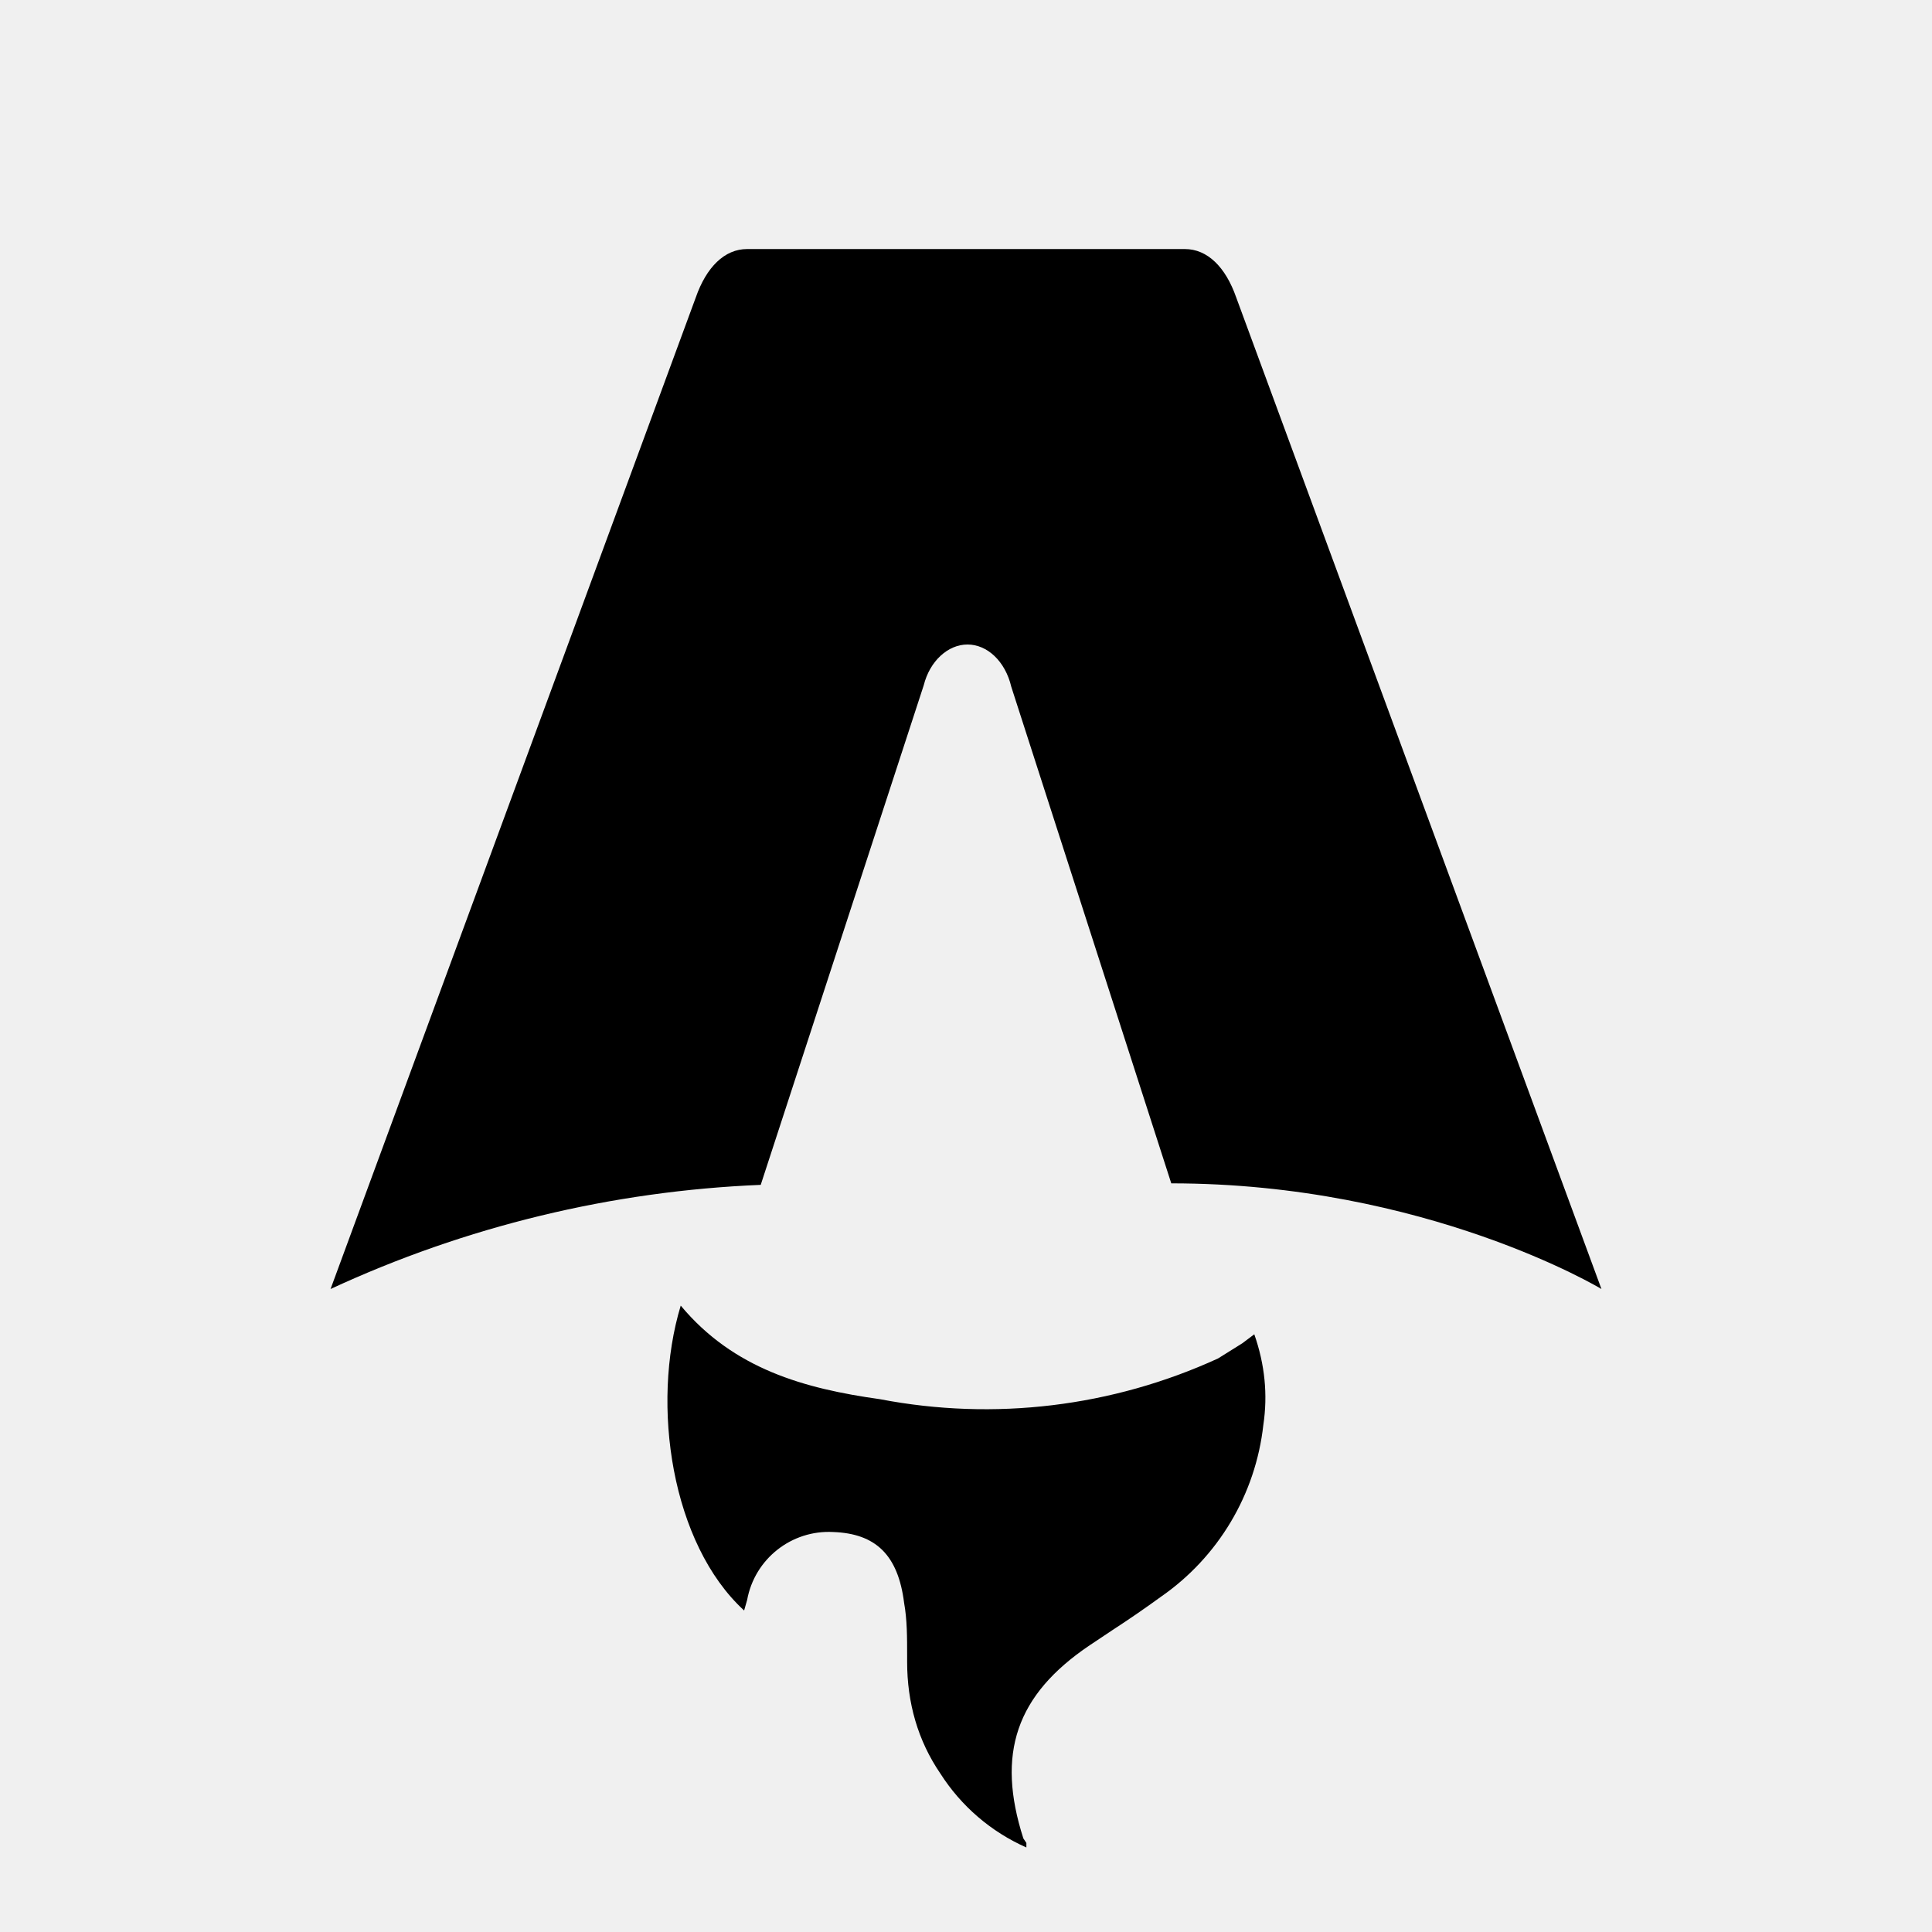
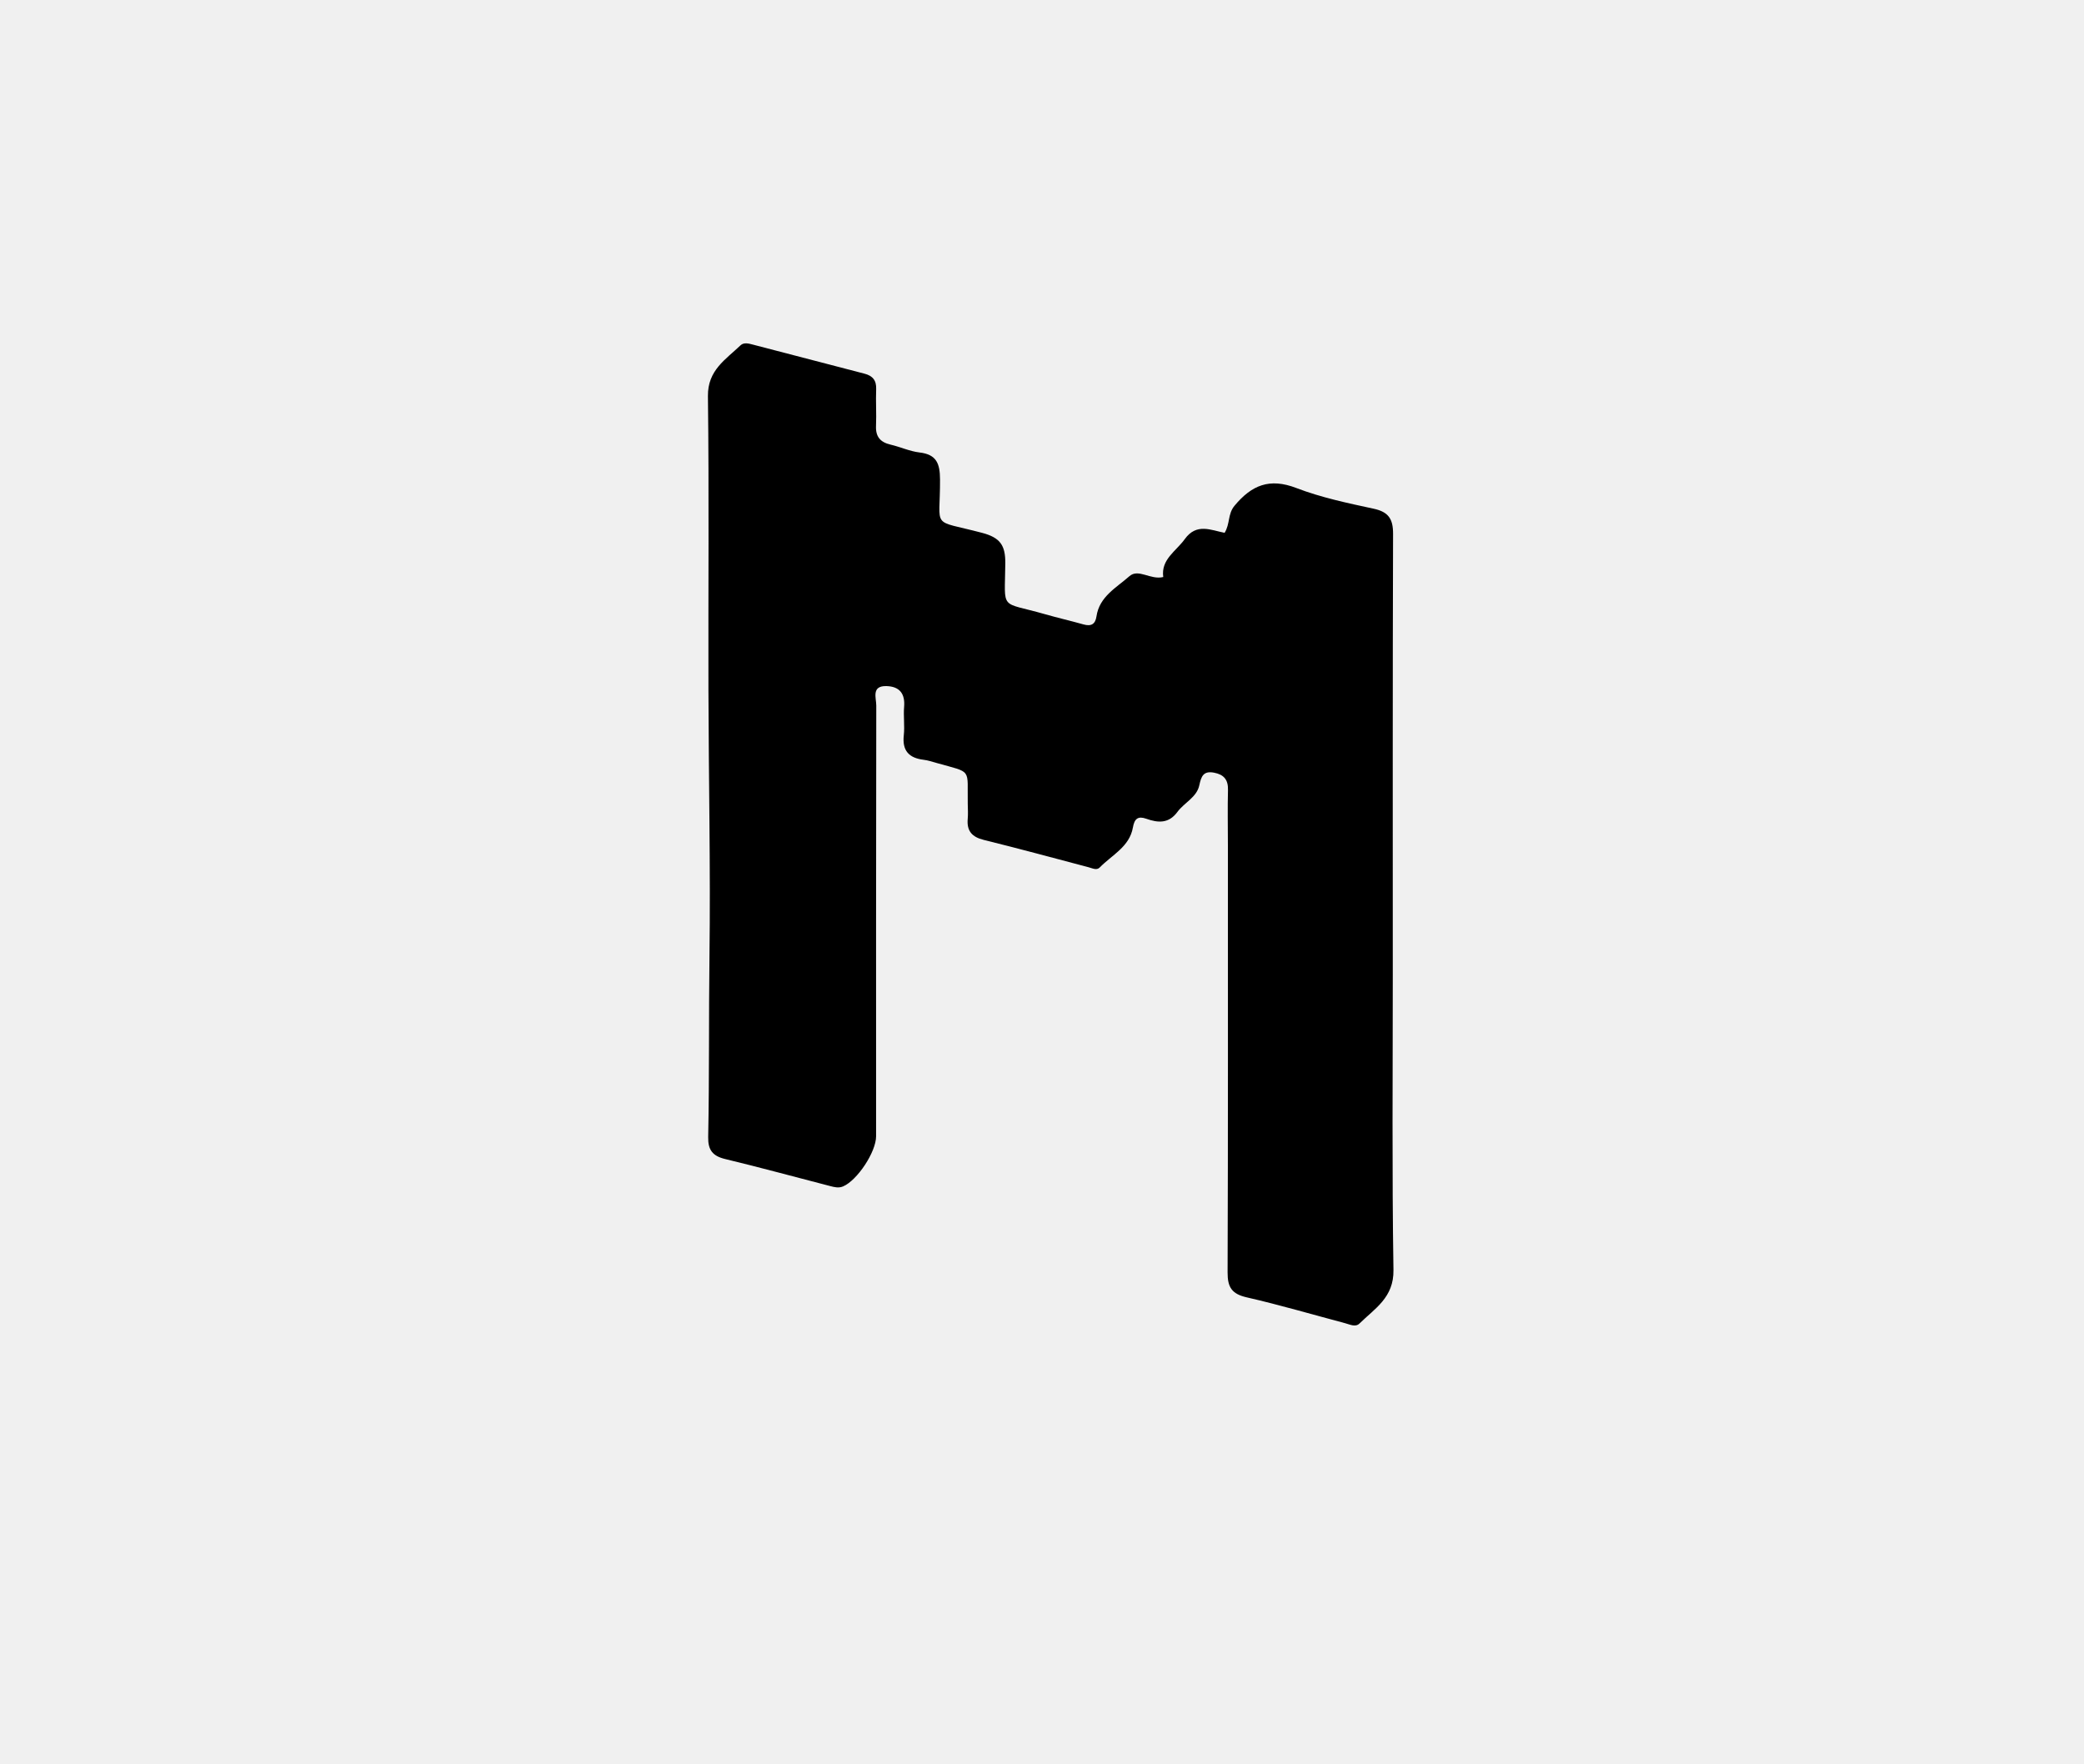
- <svg xmlns="http://www.w3.org/2000/svg" fill="none" viewBox="0 0 128 128">
-   <path d="M50.4 78.5a75.1 75.1 0 0 0-28.5 6.9l24.2-65.7c.7-2 1.9-3.2 3.4-3.2h29c1.5 0 2.7 1.2 3.4 3.2l24.2 65.7s-11.6-7-28.5-7L67 45.5c-.4-1.7-1.6-2.8-2.9-2.8-1.3 0-2.5 1.1-2.9 2.7L50.4 78.5Zm-1.1 28.2Zm-4.2-20.2c-2 6.6-.6 15.8 4.2 20.2a17.5 17.5 0 0 1 .2-.7 5.5 5.5 0 0 1 5.7-4.5c2.8.1 4.3 1.5 4.7 4.7.2 1.1.2 2.3.2 3.5v.4c0 2.7.7 5.2 2.2 7.4a13 13 0 0 0 5.7 4.9v-.3l-.2-.3c-1.8-5.6-.5-9.5 4.4-12.8l1.5-1a73 73 0 0 0 3.2-2.2 16 16 0 0 0 6.8-11.4c.3-2 .1-4-.6-6l-.8.6-1.6 1a37 37 0 0 1-22.4 2.7c-5-.7-9.7-2-13.2-6.2Z" />
-   <style>
-         path { fill: #000; }
-         @media (prefers-color-scheme: dark) {
-             path { fill: #FFF; }
-         }
-     </style>
+ <svg xmlns="http://www.w3.org/2000/svg" version="1.1" id="Layer_1" x="0px" y="0px" width="100%" viewBox="0 0 624 528" enable-background="new 0 0 624 528" xml:space="preserve">
+   <path fill="#000000" opacity="1" stroke="none" d=" M367.661,253   C367.656,247.169 367.546,241.834 367.687,236.506   C367.768,233.431 366.428,231.895 363.511,231.343   C360.349,230.745 359.681,232.391 359.1,235.128   C358.336,238.73 354.587,240.317 352.545,243.097   C349.955,246.623 346.764,246.399 343.237,245.144   C340.747,244.257 339.68,245.097 339.216,247.767   C338.209,253.547 332.91,256.002 329.282,259.731   C328.378,260.66 327.091,259.962 325.961,259.664   C315.502,256.899 305.059,254.065 294.557,251.473   C291.011,250.598 289.431,248.776 289.759,245.158   C289.894,243.671 289.793,242.161 289.768,240.661   C289.592,229.875 291.261,231.498 280.432,228.438   C279.151,228.076 277.867,227.643 276.556,227.484   C272.15,226.949 270.106,224.755 270.617,220.135   C270.926,217.336 270.473,214.459 270.713,211.647   C271.053,207.667 269.335,205.544 265.462,205.422   C260.823,205.276 262.381,208.99 262.377,211.242   C262.295,254.23 262.322,297.218 262.323,340.206   C262.323,344.905 256.705,353.391 252.441,355.216   C251.103,355.789 249.8,355.431 248.529,355.104   C238.058,352.407 227.629,349.543 217.118,347.017   C213.351,346.112 211.971,344.285 212.048,340.438   C212.409,322.451 212.202,304.46 212.432,286.468   C212.773,259.836 212.191,233.193 212.123,206.555   C212.049,177.23 212.325,147.902 211.972,118.581   C211.879,110.837 217.283,107.658 221.719,103.405   C222.751,102.415 224.245,102.866 225.556,103.208   C236.657,106.105 247.758,109.004 258.863,111.885   C261.282,112.513 262.455,113.877 262.345,116.523   C262.192,120.182 262.462,123.859 262.3,127.516   C262.155,130.773 263.606,132.419 266.675,133.13   C269.587,133.806 272.394,135.128 275.328,135.472   C280.437,136.071 281.439,138.799 281.465,143.535   C281.548,158.742 278.461,155.426 294.024,159.527   C299.508,160.972 301.061,163.271 301.011,168.689   C300.876,183.123 299.177,179.952 312.873,183.889   C316.706,184.991 320.6,185.875 324.438,186.96   C326.719,187.605 327.971,186.883 328.312,184.546   C329.18,178.6 334.303,175.948 338.151,172.536   C340.879,170.118 344.466,173.719 348.302,172.765   C347.586,167.474 352.113,165.076 354.756,161.405   C358.283,156.507 362.588,158.743 366.679,159.53   C368.352,156.797 367.583,153.901 369.643,151.424   C374.797,145.227 380.151,143.041 388.147,146.112   C395.565,148.961 403.481,150.626 411.286,152.308   C415.747,153.269 417.133,155.352 417.119,159.828   C416.978,203.815 417.031,247.802 417.035,291.79   C417.037,321.281 416.774,350.777 417.237,380.262   C417.366,388.497 411.657,391.761 407.055,396.275   C405.861,397.446 404.174,396.552 402.749,396.174   C392.936,393.571 383.186,390.694 373.294,388.436   C368.828,387.417 367.554,385.415 367.57,380.964   C367.725,338.477 367.662,295.988 367.661,253  z" />
</svg>
